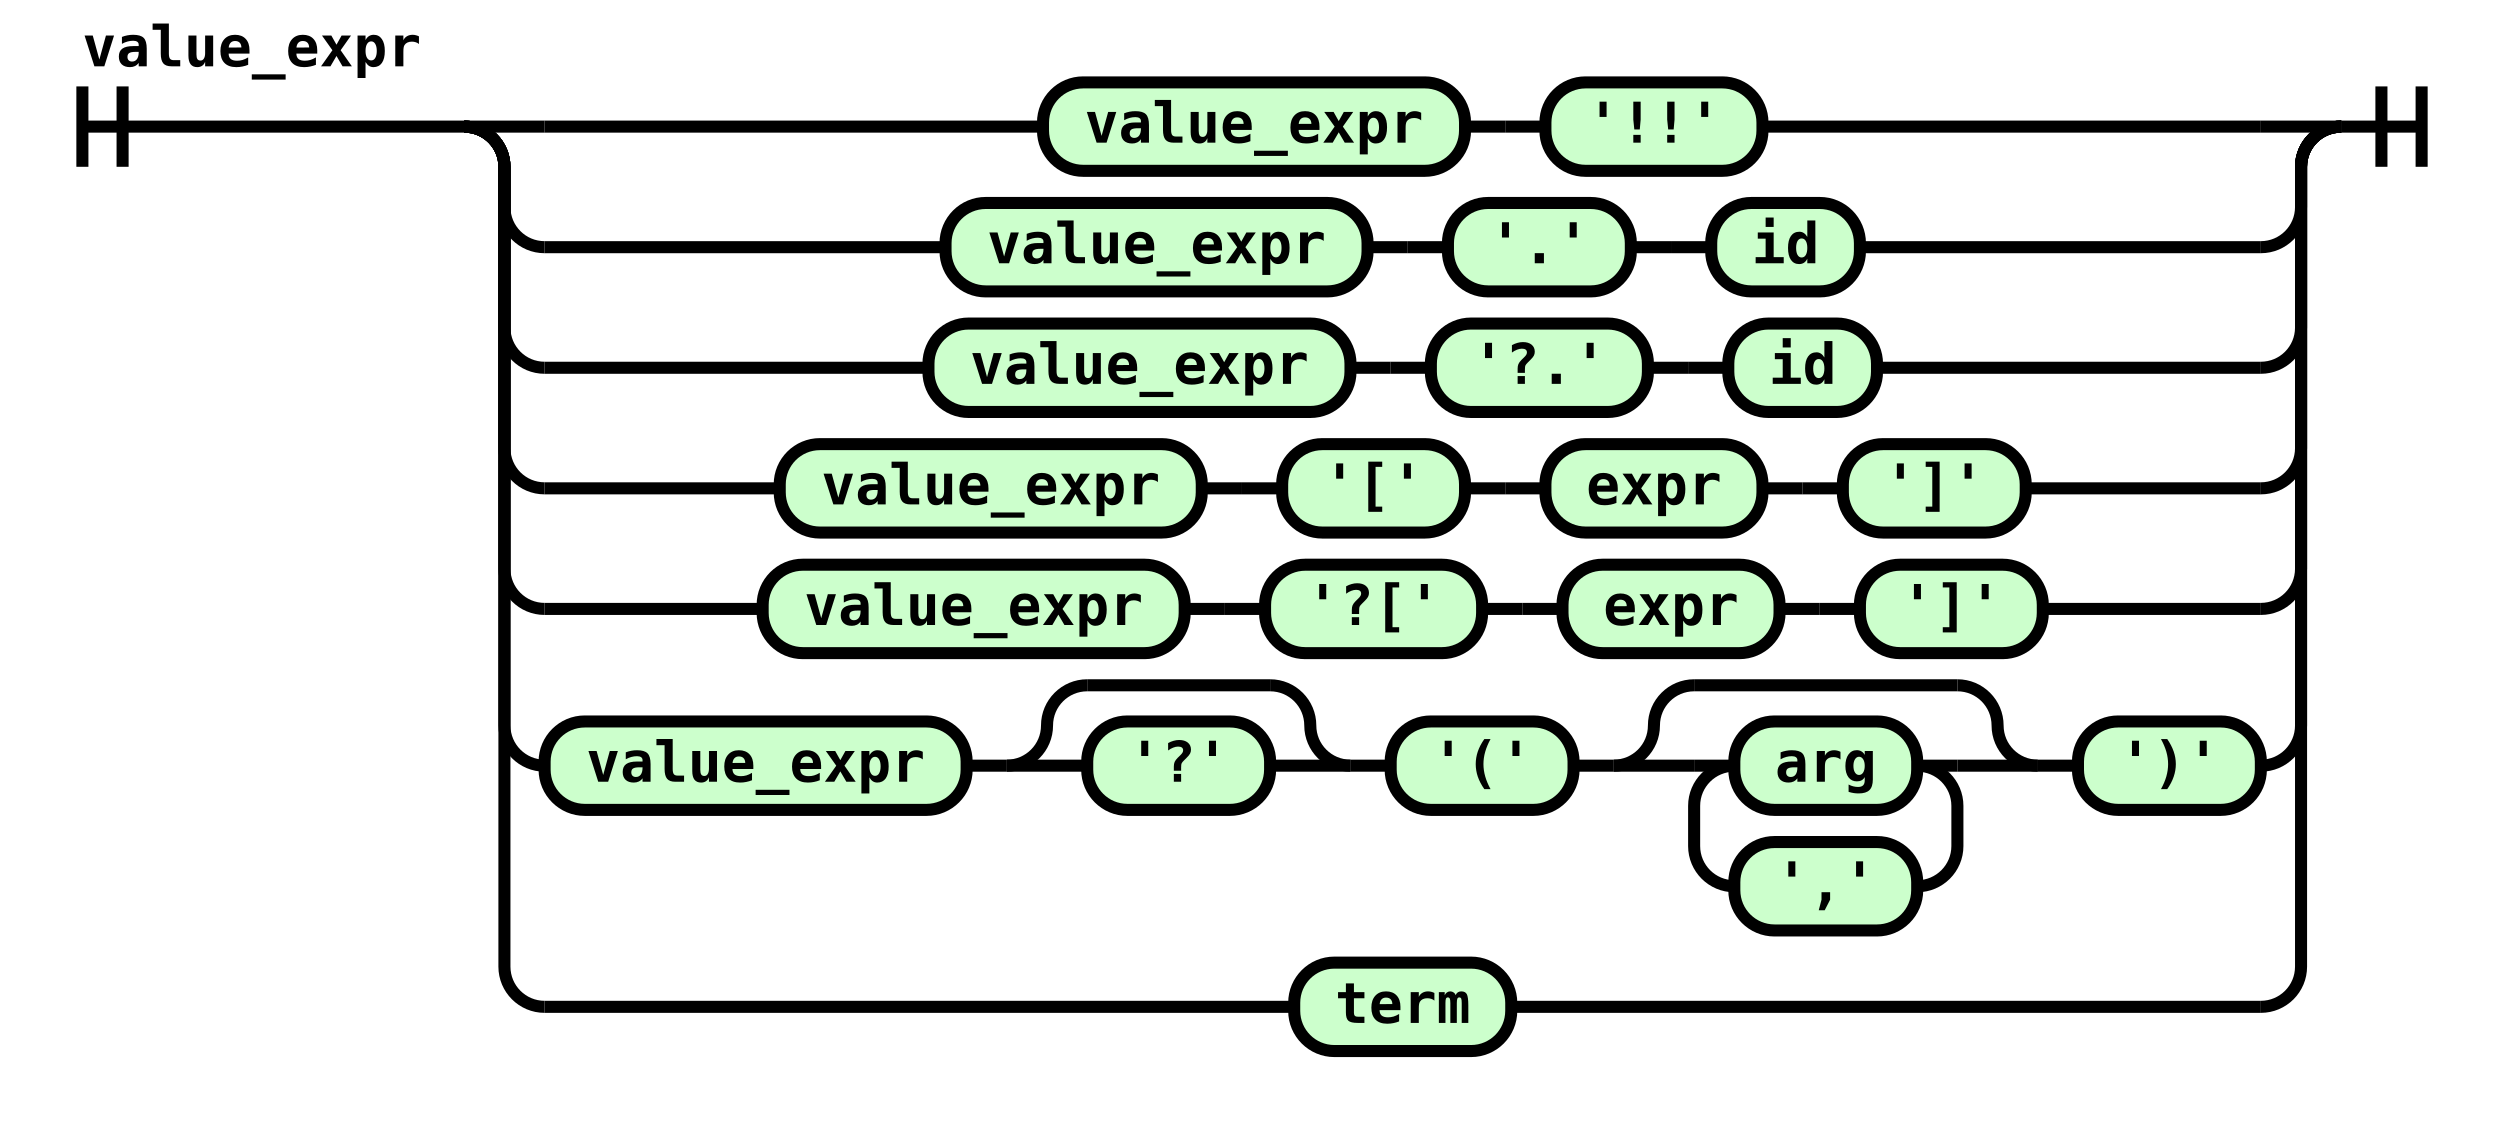
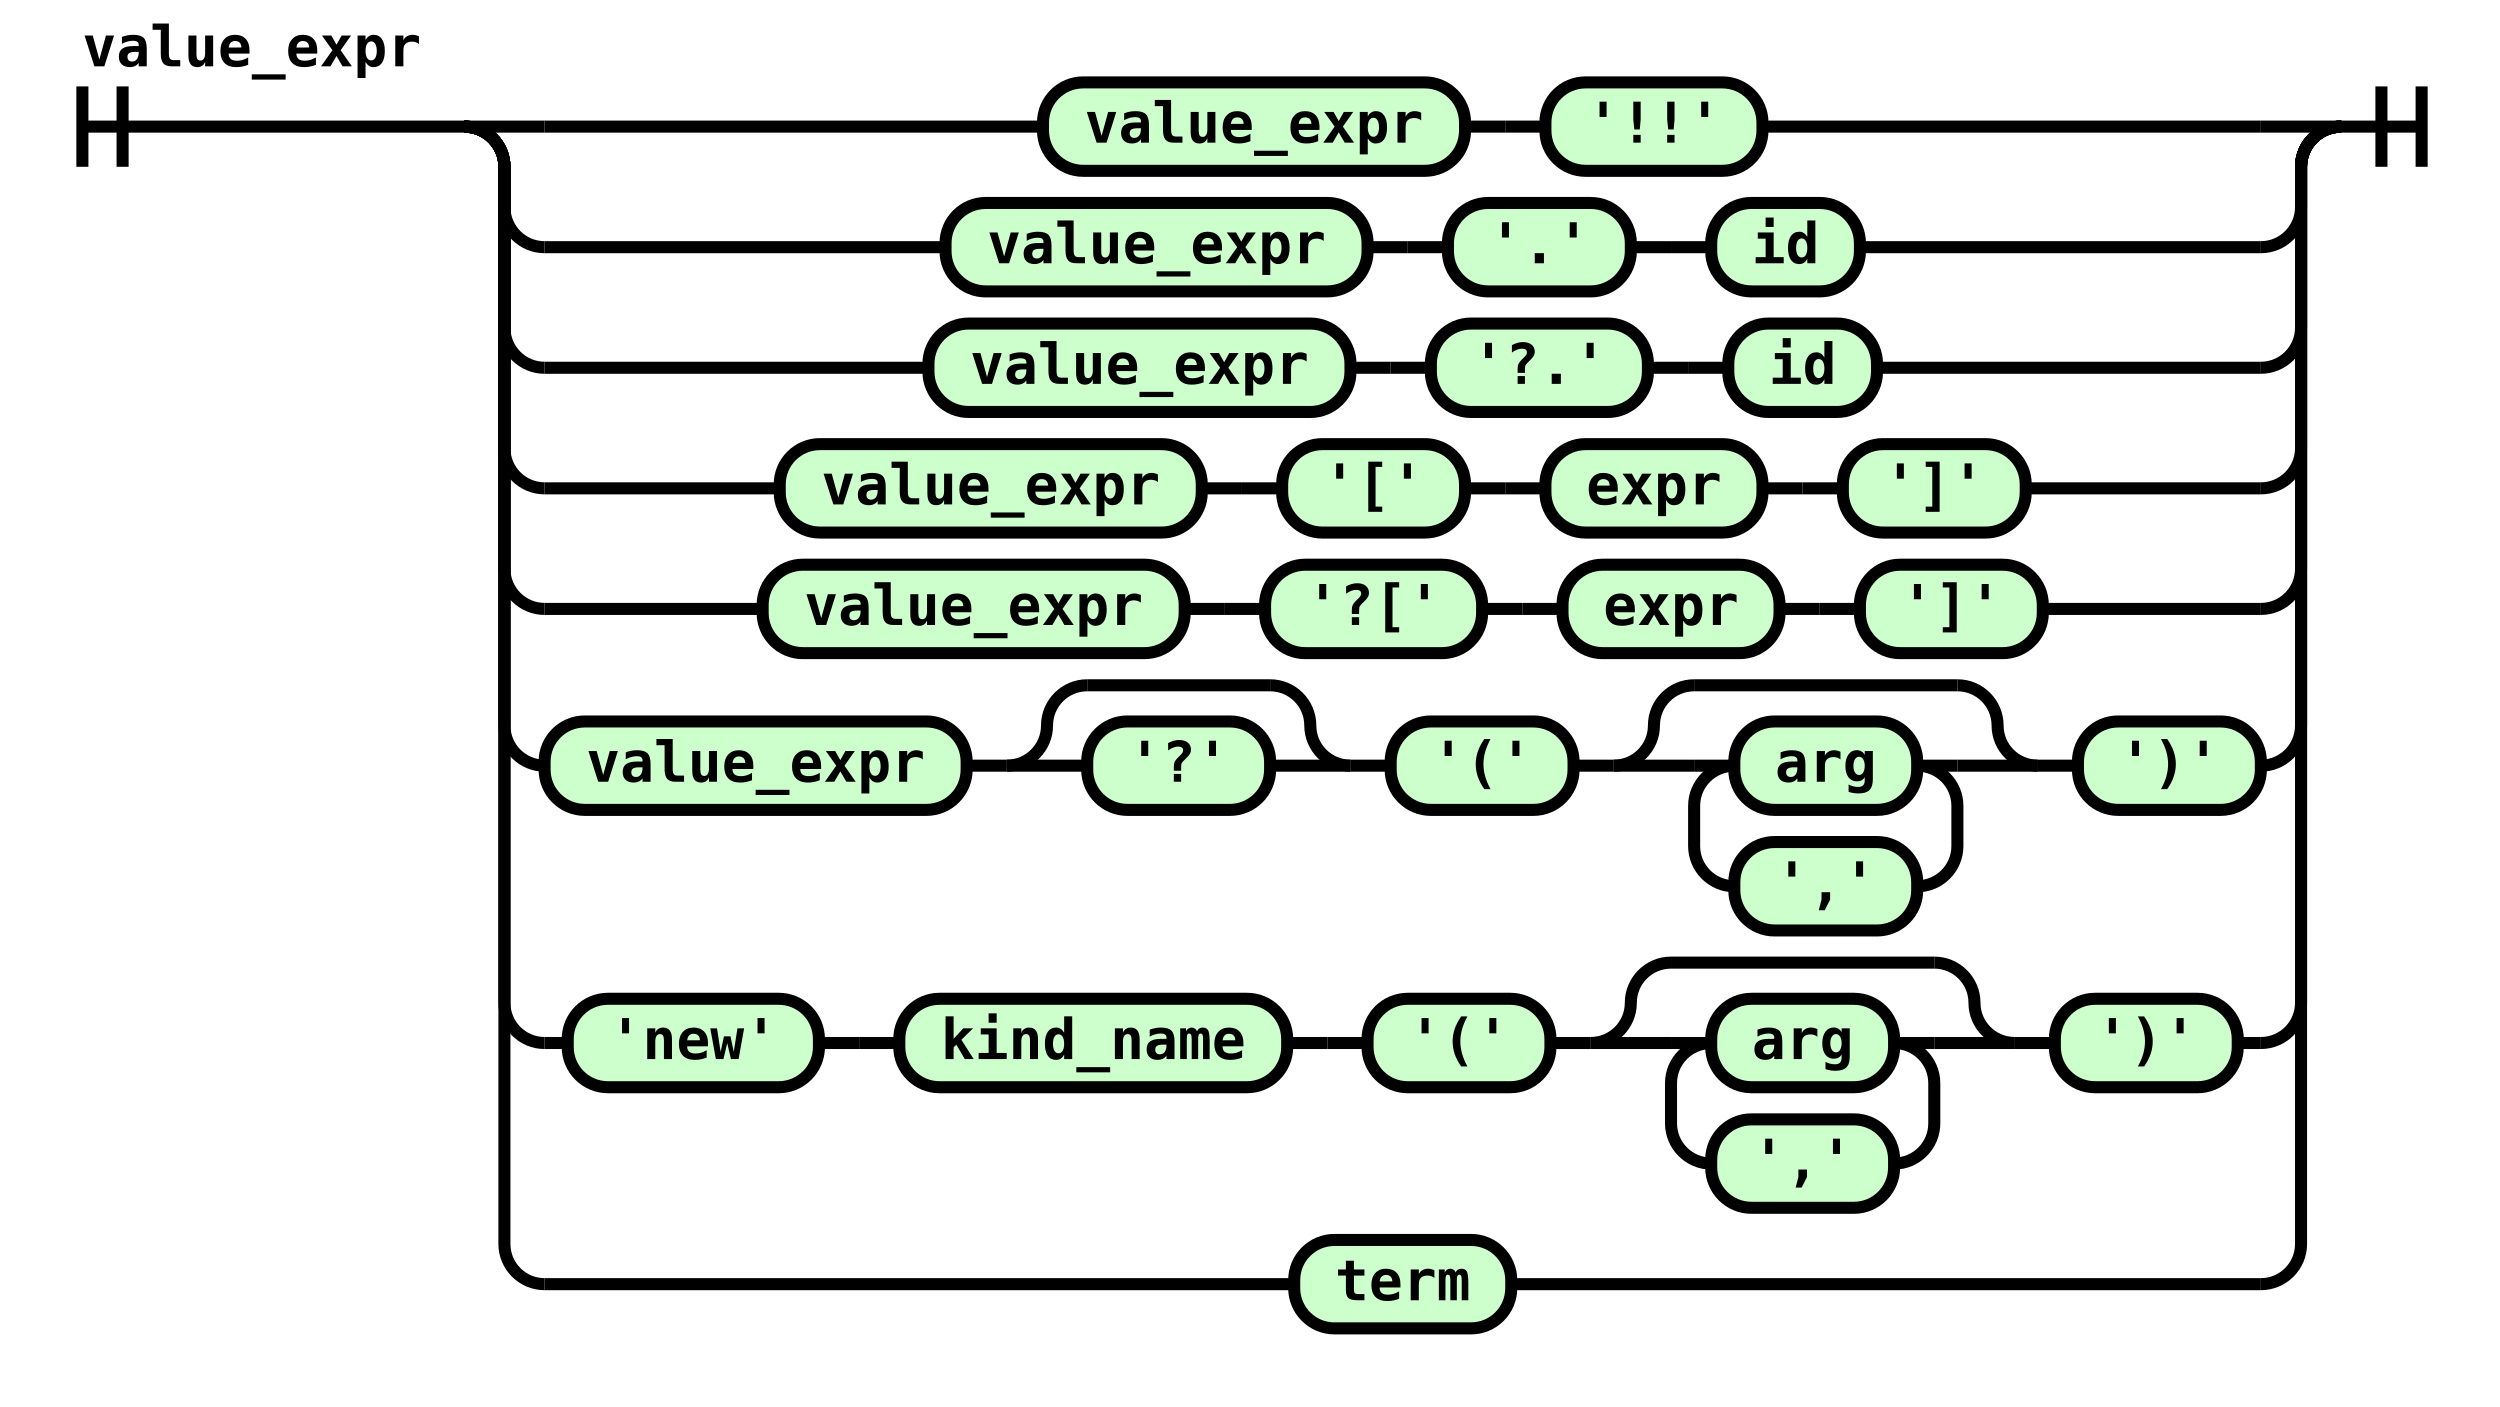
- <svg xmlns="http://www.w3.org/2000/svg" class="railroad-diagram" height="281" viewBox="0 0 622.0 281" width="622.0">
+ <svg xmlns="http://www.w3.org/2000/svg" class="railroad-diagram" height="350" viewBox="0 0 622.0 350" width="622.0">
  <g transform="translate(.5 .5)">
    <style>/*  */
	svg.railroad-diagram {
		background-color:hsl(30,20%,95%);
	}
	svg.railroad-diagram path {
		stroke-width:3;
		stroke:black;
		fill:rgba(0,0,0,0);
	}
	svg.railroad-diagram text {
		font:bold 14px monospace;
		text-anchor:middle;
	}
	svg.railroad-diagram text.label{
		text-anchor:start;
	}
	svg.railroad-diagram text.comment{
		font:italic 12px monospace;
	}
	svg.railroad-diagram rect{
		stroke-width:3;
		stroke:black;
		fill:hsl(120,100%,90%);
	}
	svg.railroad-diagram rect.group-box {
		stroke: gray;
		stroke-dasharray: 10 5;
		fill: none;
	}

/*  */
</style>
    <g>
      <path d="M20 21v20m10 -20v20m-10 -10h95.0" />
      <text style="text-anchor:start" x="20" y="16">value_expr</text>
    </g>
    <g>
      <path d="M115.0 31h0.0" />
      <path d="M582.0 31h0.0" />
      <path d="M115.0 31h20" />
      <g>
        <path d="M135.0 31h124.0" />
        <path d="M438.0 31h124.0" />
        <g class="terminal ">
          <path d="M259.0 31h0.0" />
          <path d="M364.0 31h0.0" />
          <rect height="22" rx="10" ry="10" width="105.0" x="259.0" y="20" />
          <text x="311.5" y="35">value_expr</text>
        </g>
        <path d="M364.0 31h10" />
        <path d="M374.0 31h10" />
        <g class="terminal ">
          <path d="M384.0 31h0.0" />
          <path d="M438.0 31h0.0" />
          <rect height="22" rx="10" ry="10" width="54.0" x="384.0" y="20" />
          <text x="411.0" y="35">'!!'</text>
        </g>
      </g>
      <path d="M562.0 31h20" />
      <path d="M115.0 31a10 10 0 0 1 10 10v10a10 10 0 0 0 10 10" />
      <g>
        <path d="M135.0 61h99.75" />
        <path d="M462.25 61h99.75" />
        <g class="terminal ">
          <path d="M234.75 61h0.0" />
          <path d="M339.75 61h0.0" />
          <rect height="22" rx="10" ry="10" width="105.0" x="234.75" y="50" />
          <text x="287.25" y="65">value_expr</text>
        </g>
        <path d="M339.75 61h10" />
        <path d="M349.75 61h10" />
        <g class="terminal ">
          <path d="M359.75 61h0.0" />
          <path d="M405.25 61h0.0" />
          <rect height="22" rx="10" ry="10" width="45.5" x="359.75" y="50" />
          <text x="382.5" y="65">'.'</text>
        </g>
        <path d="M405.25 61h10" />
        <path d="M415.25 61h10" />
        <g class="terminal ">
          <path d="M425.25 61h0.0" />
          <path d="M462.25 61h0.0" />
          <rect height="22" rx="10" ry="10" width="37.0" x="425.25" y="50" />
          <text x="443.75" y="65">id</text>
        </g>
      </g>
      <path d="M562.0 61a10 10 0 0 0 10 -10v-10a10 10 0 0 1 10 -10" />
      <path d="M115.0 31a10 10 0 0 1 10 10v40a10 10 0 0 0 10 10" />
      <g>
        <path d="M135.0 91h95.5" />
        <path d="M466.5 91h95.5" />
        <g class="terminal ">
          <path d="M230.5 91h0.0" />
          <path d="M335.5 91h0.0" />
          <rect height="22" rx="10" ry="10" width="105.0" x="230.5" y="80" />
          <text x="283.0" y="95">value_expr</text>
        </g>
        <path d="M335.5 91h10" />
        <path d="M345.5 91h10" />
        <g class="terminal ">
          <path d="M355.5 91h0.0" />
          <path d="M409.5 91h0.0" />
          <rect height="22" rx="10" ry="10" width="54.0" x="355.5" y="80" />
          <text x="382.5" y="95">'?.'</text>
        </g>
        <path d="M409.5 91h10" />
        <path d="M419.5 91h10" />
        <g class="terminal ">
          <path d="M429.5 91h0.0" />
          <path d="M466.5 91h0.0" />
          <rect height="22" rx="10" ry="10" width="37.0" x="429.5" y="80" />
          <text x="448.0" y="95">id</text>
        </g>
      </g>
      <path d="M562.0 91a10 10 0 0 0 10 -10v-40a10 10 0 0 1 10 -10" />
      <path d="M115.0 31a10 10 0 0 1 10 10v70a10 10 0 0 0 10 10" />
      <g>
        <path d="M135.0 121h58.5" />
        <path d="M503.5 121h58.5" />
        <g class="terminal ">
          <path d="M193.5 121h0.0" />
          <path d="M298.5 121h0.0" />
          <rect height="22" rx="10" ry="10" width="105.0" x="193.5" y="110" />
          <text x="246.0" y="125">value_expr</text>
        </g>
        <path d="M298.5 121h10" />
        <path d="M308.5 121h10" />
        <g class="terminal ">
          <path d="M318.5 121h0.0" />
          <path d="M364.0 121h0.0" />
          <rect height="22" rx="10" ry="10" width="45.5" x="318.5" y="110" />
          <text x="341.25" y="125">'['</text>
        </g>
        <path d="M364.0 121h10" />
        <path d="M374.0 121h10" />
        <g class="terminal ">
          <path d="M384.0 121h0.0" />
          <path d="M438.0 121h0.0" />
          <rect height="22" rx="10" ry="10" width="54.0" x="384.0" y="110" />
          <text x="411.0" y="125">expr</text>
        </g>
        <path d="M438.0 121h10" />
        <path d="M448.0 121h10" />
        <g class="terminal ">
          <path d="M458.0 121h0.0" />
          <path d="M503.5 121h0.0" />
          <rect height="22" rx="10" ry="10" width="45.5" x="458.0" y="110" />
          <text x="480.75" y="125">']'</text>
        </g>
      </g>
      <path d="M562.0 121a10 10 0 0 0 10 -10v-70a10 10 0 0 1 10 -10" />
      <path d="M115.0 31a10 10 0 0 1 10 10v100a10 10 0 0 0 10 10" />
      <g>
        <path d="M135.0 151h54.25" />
        <path d="M507.75 151h54.25" />
        <g class="terminal ">
          <path d="M189.25 151h0.0" />
          <path d="M294.25 151h0.0" />
          <rect height="22" rx="10" ry="10" width="105.0" x="189.25" y="140" />
          <text x="241.75" y="155">value_expr</text>
        </g>
        <path d="M294.25 151h10" />
        <path d="M304.25 151h10" />
        <g class="terminal ">
          <path d="M314.25 151h0.0" />
          <path d="M368.25 151h0.0" />
          <rect height="22" rx="10" ry="10" width="54.0" x="314.25" y="140" />
          <text x="341.25" y="155">'?['</text>
        </g>
        <path d="M368.25 151h10" />
        <path d="M378.25 151h10" />
        <g class="terminal ">
          <path d="M388.25 151h0.0" />
          <path d="M442.25 151h0.0" />
          <rect height="22" rx="10" ry="10" width="54.0" x="388.25" y="140" />
          <text x="415.25" y="155">expr</text>
        </g>
        <path d="M442.25 151h10" />
        <path d="M452.25 151h10" />
        <g class="terminal ">
          <path d="M462.25 151h0.0" />
          <path d="M507.75 151h0.0" />
          <rect height="22" rx="10" ry="10" width="45.5" x="462.25" y="140" />
          <text x="485.0" y="155">']'</text>
        </g>
      </g>
      <path d="M562.0 151a10 10 0 0 0 10 -10v-100a10 10 0 0 1 10 -10" />
      <path d="M115.0 31a10 10 0 0 1 10 10v139a10 10 0 0 0 10 10" />
      <g>
        <path d="M135.0 190h0.0" />
        <path d="M562.0 190h0.0" />
        <g class="terminal ">
          <path d="M135.0 190h0.0" />
          <path d="M240.0 190h0.0" />
          <rect height="22" rx="10" ry="10" width="105.0" x="135.0" y="179" />
          <text x="187.5" y="194">value_expr</text>
        </g>
        <path d="M240.0 190h10" />
        <g>
          <path d="M250.0 190h0.0" />
          <path d="M335.5 190h0.0" />
          <path d="M250.0 190a10 10 0 0 0 10 -10v0a10 10 0 0 1 10 -10" />
          <g>
            <path d="M270.0 170h45.5" />
          </g>
          <path d="M315.5 170a10 10 0 0 1 10 10v0a10 10 0 0 0 10 10" />
          <path d="M250.0 190h20" />
          <g class="terminal ">
            <path d="M270.0 190h0.0" />
            <path d="M315.5 190h0.0" />
            <rect height="22" rx="10" ry="10" width="45.5" x="270.0" y="179" />
            <text x="292.75" y="194">'?'</text>
          </g>
          <path d="M315.5 190h20" />
        </g>
        <path d="M335.5 190h10" />
        <g class="terminal ">
          <path d="M345.5 190h0.0" />
          <path d="M391.0 190h0.0" />
          <rect height="22" rx="10" ry="10" width="45.5" x="345.5" y="179" />
          <text x="368.25" y="194">'('</text>
        </g>
        <path d="M391.0 190h10" />
        <g>
          <path d="M401.0 190h0.0" />
          <path d="M506.5 190h0.0" />
          <path d="M401.0 190a10 10 0 0 0 10 -10v0a10 10 0 0 1 10 -10" />
          <g>
            <path d="M421.0 170h65.5" />
          </g>
          <path d="M486.5 170a10 10 0 0 1 10 10v0a10 10 0 0 0 10 10" />
          <path d="M401.0 190h20" />
          <g>
            <path d="M421.0 190h0.0" />
            <path d="M486.5 190h0.0" />
            <path d="M421.0 190h10" />
            <g class="terminal ">
              <path d="M431.0 190h0.0" />
              <path d="M476.5 190h0.0" />
              <rect height="22" rx="10" ry="10" width="45.5" x="431.0" y="179" />
              <text x="453.75" y="194">arg</text>
            </g>
            <path d="M476.5 190h10" />
            <path d="M431.0 190a10 10 0 0 0 -10 10v10a10 10 0 0 0 10 10" />
            <g class="terminal ">
              <path d="M431.0 220h0.0" />
              <path d="M476.5 220h0.0" />
              <rect height="22" rx="10" ry="10" width="45.5" x="431.0" y="209" />
              <text x="453.75" y="224">','</text>
            </g>
            <path d="M476.5 220a10 10 0 0 0 10 -10v-10a10 10 0 0 0 -10 -10" />
          </g>
          <path d="M486.5 190h20" />
        </g>
        <path d="M506.5 190h10" />
        <g class="terminal ">
          <path d="M516.5 190h0.0" />
          <path d="M562.0 190h0.0" />
          <rect height="22" rx="10" ry="10" width="45.5" x="516.5" y="179" />
          <text x="539.25" y="194">')'</text>
        </g>
      </g>
      <path d="M562.0 190a10 10 0 0 0 10 -10v-139a10 10 0 0 1 10 -10" />
-       <path d="M115.0 31a10 10 0 0 1 10 10v199a10 10 0 0 0 10 10" />
+       <path d="M115.0 31a10 10 0 0 1 10 10v208a10 10 0 0 0 10 10" />
+       <g>
+         <path d="M135.0 259h5.75" />
+         <path d="M556.25 259h5.75" />
+         <g class="terminal ">
+           <path d="M140.75 259h0.0" />
+           <path d="M203.25 259h0.0" />
+           <rect height="22" rx="10" ry="10" width="62.5" x="140.75" y="248" />
+           <text x="172.0" y="263">'new'</text>
+         </g>
+         <path d="M203.25 259h10" />
+         <path d="M213.25 259h10" />
+         <g class="terminal ">
+           <path d="M223.25 259h0.0" />
+           <path d="M319.75 259h0.0" />
+           <rect height="22" rx="10" ry="10" width="96.5" x="223.25" y="248" />
+           <text x="271.5" y="263">kind_name</text>
+         </g>
+         <path d="M319.75 259h10" />
+         <path d="M329.75 259h10" />
+         <g class="terminal ">
+           <path d="M339.75 259h0.0" />
+           <path d="M385.25 259h0.0" />
+           <rect height="22" rx="10" ry="10" width="45.5" x="339.75" y="248" />
+           <text x="362.5" y="263">'('</text>
+         </g>
+         <path d="M385.25 259h10" />
+         <g>
+           <path d="M395.25 259h0.0" />
+           <path d="M500.75 259h0.0" />
+           <path d="M395.25 259a10 10 0 0 0 10 -10v0a10 10 0 0 1 10 -10" />
+           <g>
+             <path d="M415.25 239h65.5" />
+           </g>
+           <path d="M480.75 239a10 10 0 0 1 10 10v0a10 10 0 0 0 10 10" />
+           <path d="M395.25 259h20" />
+           <g>
+             <path d="M415.25 259h0.0" />
+             <path d="M480.75 259h0.0" />
+             <path d="M415.25 259h10" />
+             <g class="terminal ">
+               <path d="M425.25 259h0.0" />
+               <path d="M470.75 259h0.0" />
+               <rect height="22" rx="10" ry="10" width="45.5" x="425.25" y="248" />
+               <text x="448.0" y="263">arg</text>
+             </g>
+             <path d="M470.75 259h10" />
+             <path d="M425.25 259a10 10 0 0 0 -10 10v10a10 10 0 0 0 10 10" />
+             <g class="terminal ">
+               <path d="M425.25 289h0.0" />
+               <path d="M470.75 289h0.0" />
+               <rect height="22" rx="10" ry="10" width="45.5" x="425.25" y="278" />
+               <text x="448.0" y="293">','</text>
+             </g>
+             <path d="M470.75 289a10 10 0 0 0 10 -10v-10a10 10 0 0 0 -10 -10" />
+           </g>
+           <path d="M480.75 259h20" />
+         </g>
+         <path d="M500.75 259h10" />
+         <g class="terminal ">
+           <path d="M510.75 259h0.0" />
+           <path d="M556.25 259h0.0" />
+           <rect height="22" rx="10" ry="10" width="45.5" x="510.75" y="248" />
+           <text x="533.5" y="263">')'</text>
+         </g>
+       </g>
+       <path d="M562.0 259a10 10 0 0 0 10 -10v-208a10 10 0 0 1 10 -10" />
+       <path d="M115.0 31a10 10 0 0 1 10 10v268a10 10 0 0 0 10 10" />
      <g class="terminal ">
-         <path d="M135.0 250h186.5" />
-         <path d="M375.5 250h186.5" />
-         <rect height="22" rx="10" ry="10" width="54.0" x="321.5" y="239" />
-         <text x="348.5" y="254">term</text>
-       </g>
-       <path d="M562.0 250a10 10 0 0 0 10 -10v-199a10 10 0 0 1 10 -10" />
+         <path d="M135.0 319h186.5" />
+         <path d="M375.5 319h186.5" />
+         <rect height="22" rx="10" ry="10" width="54.0" x="321.5" y="308" />
+         <text x="348.5" y="323">term</text>
+       </g>
+       <path d="M562.0 319a10 10 0 0 0 10 -10v-268a10 10 0 0 1 10 -10" />
    </g>
    <path d="M 582.0 31 h 20 m -10 -10 v 20 m 10 -20 v 20" />
  </g>
</svg>
